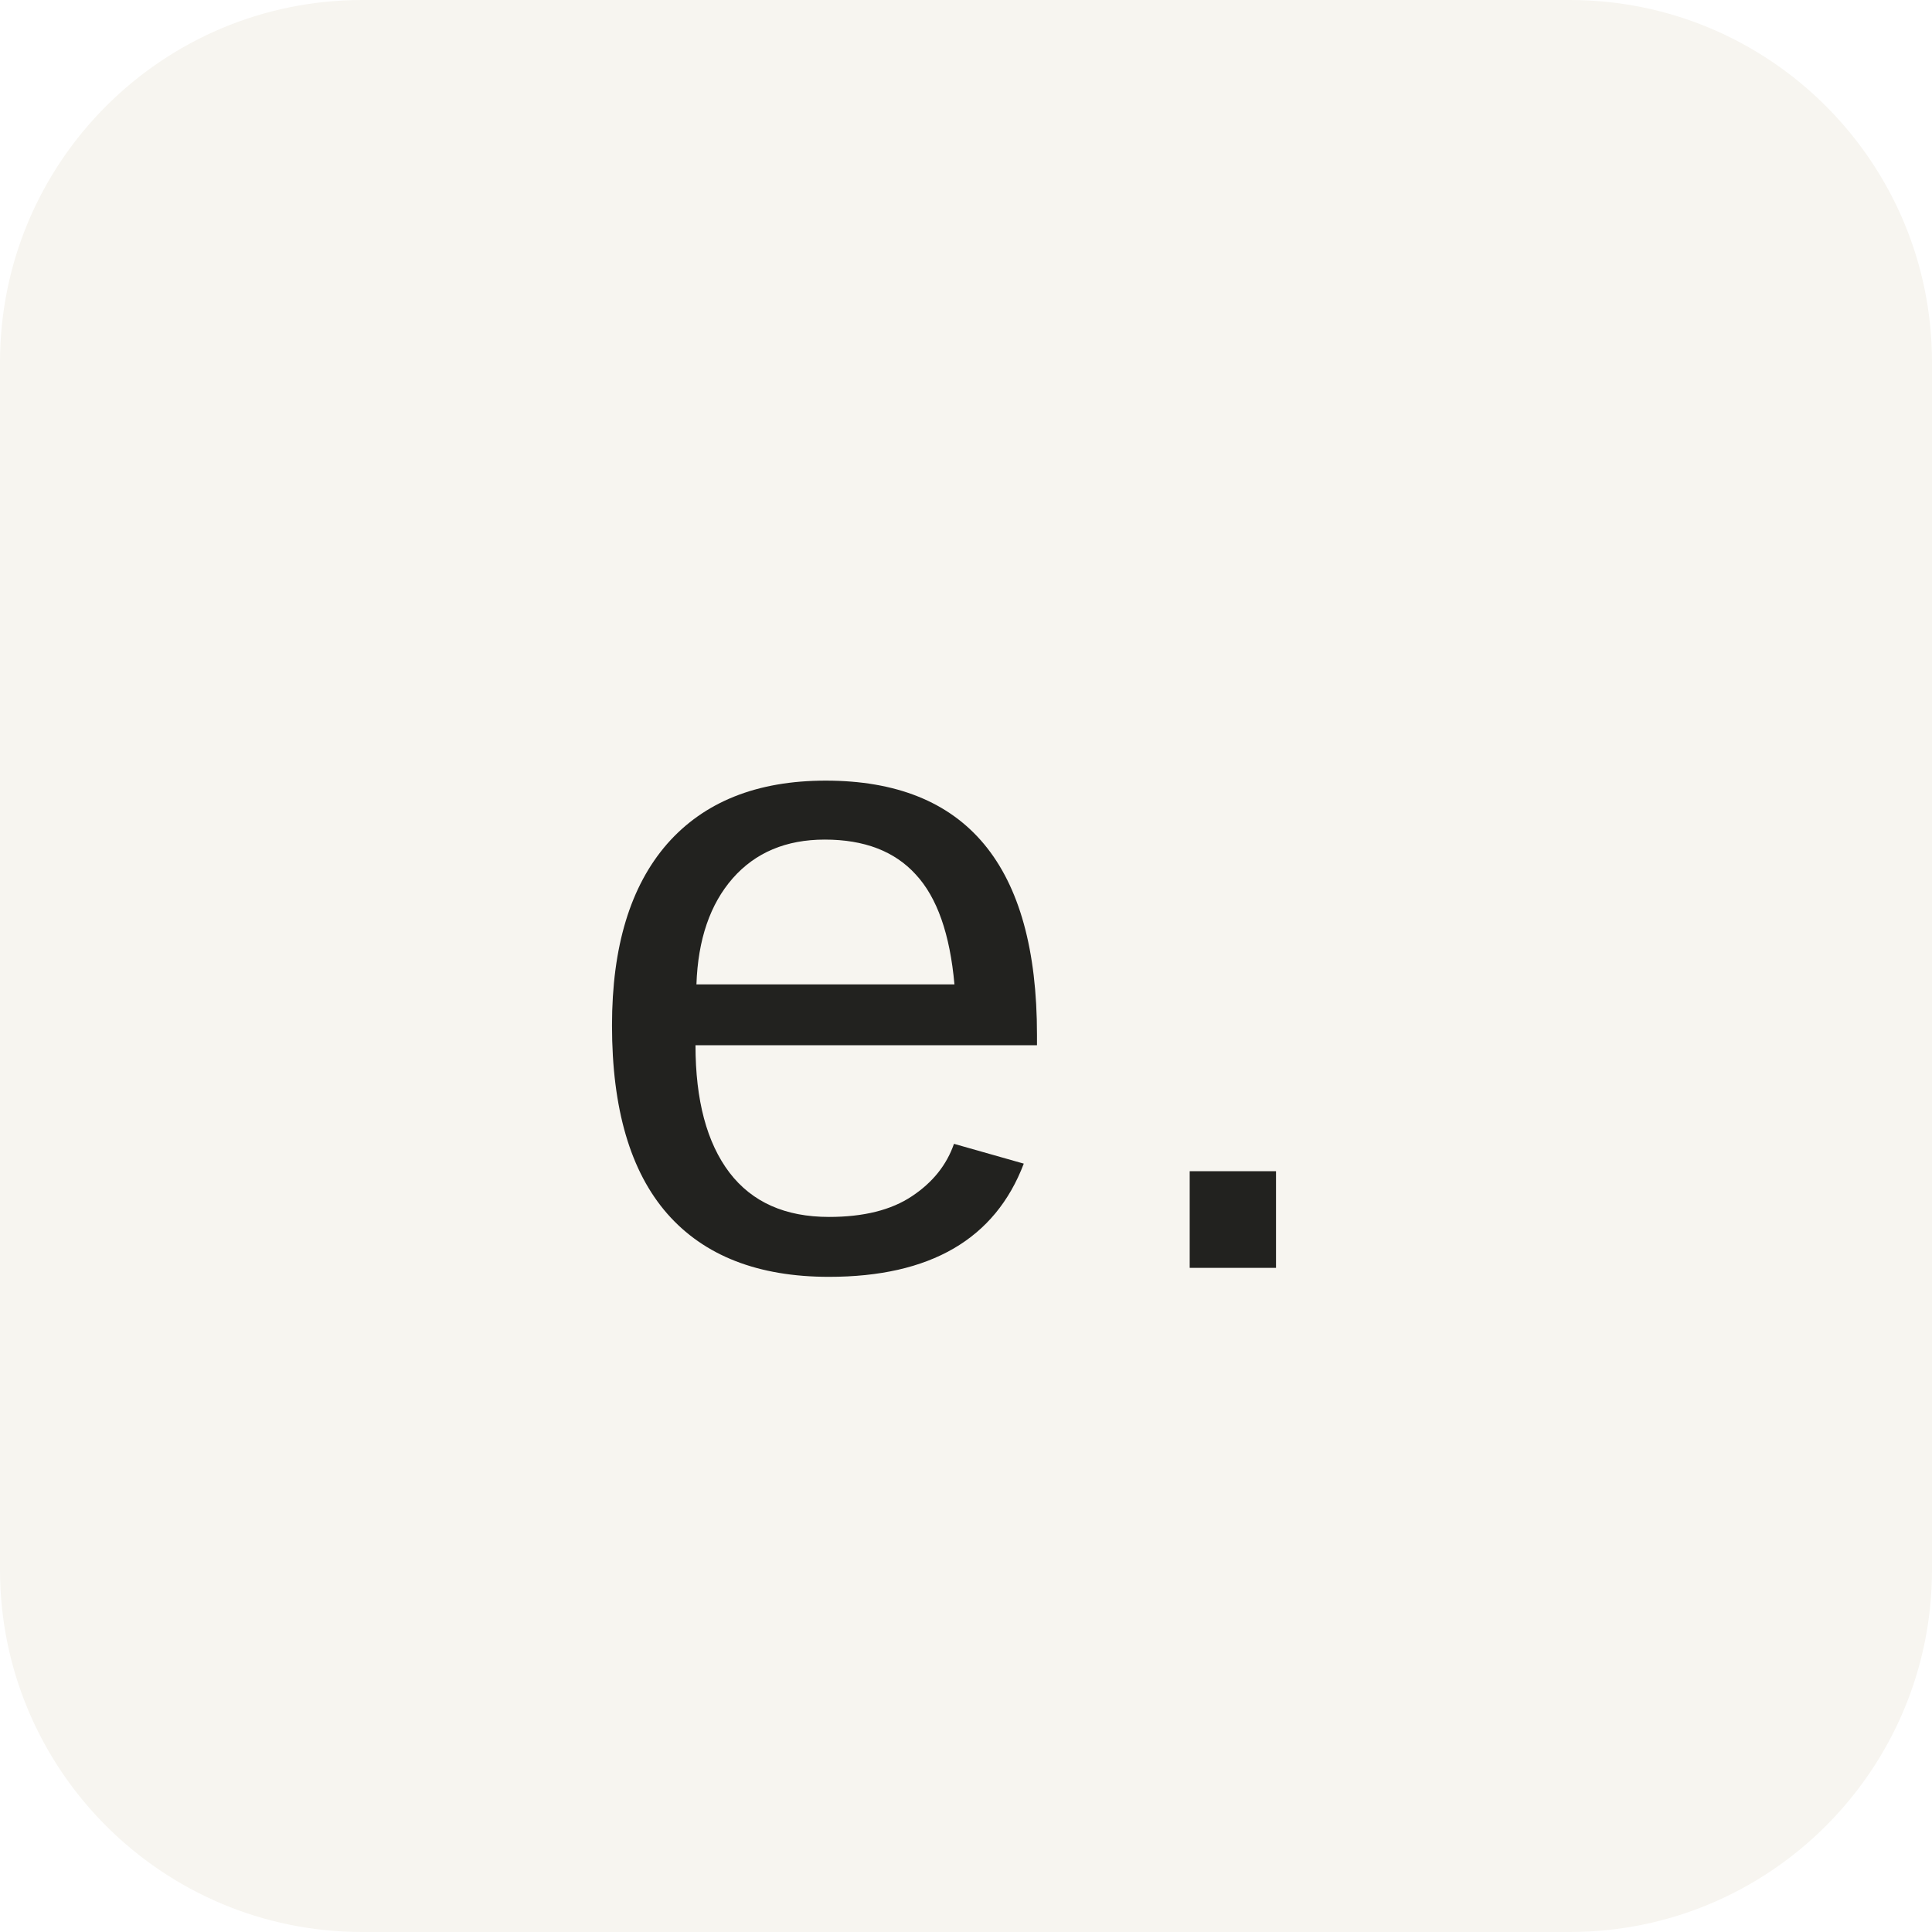
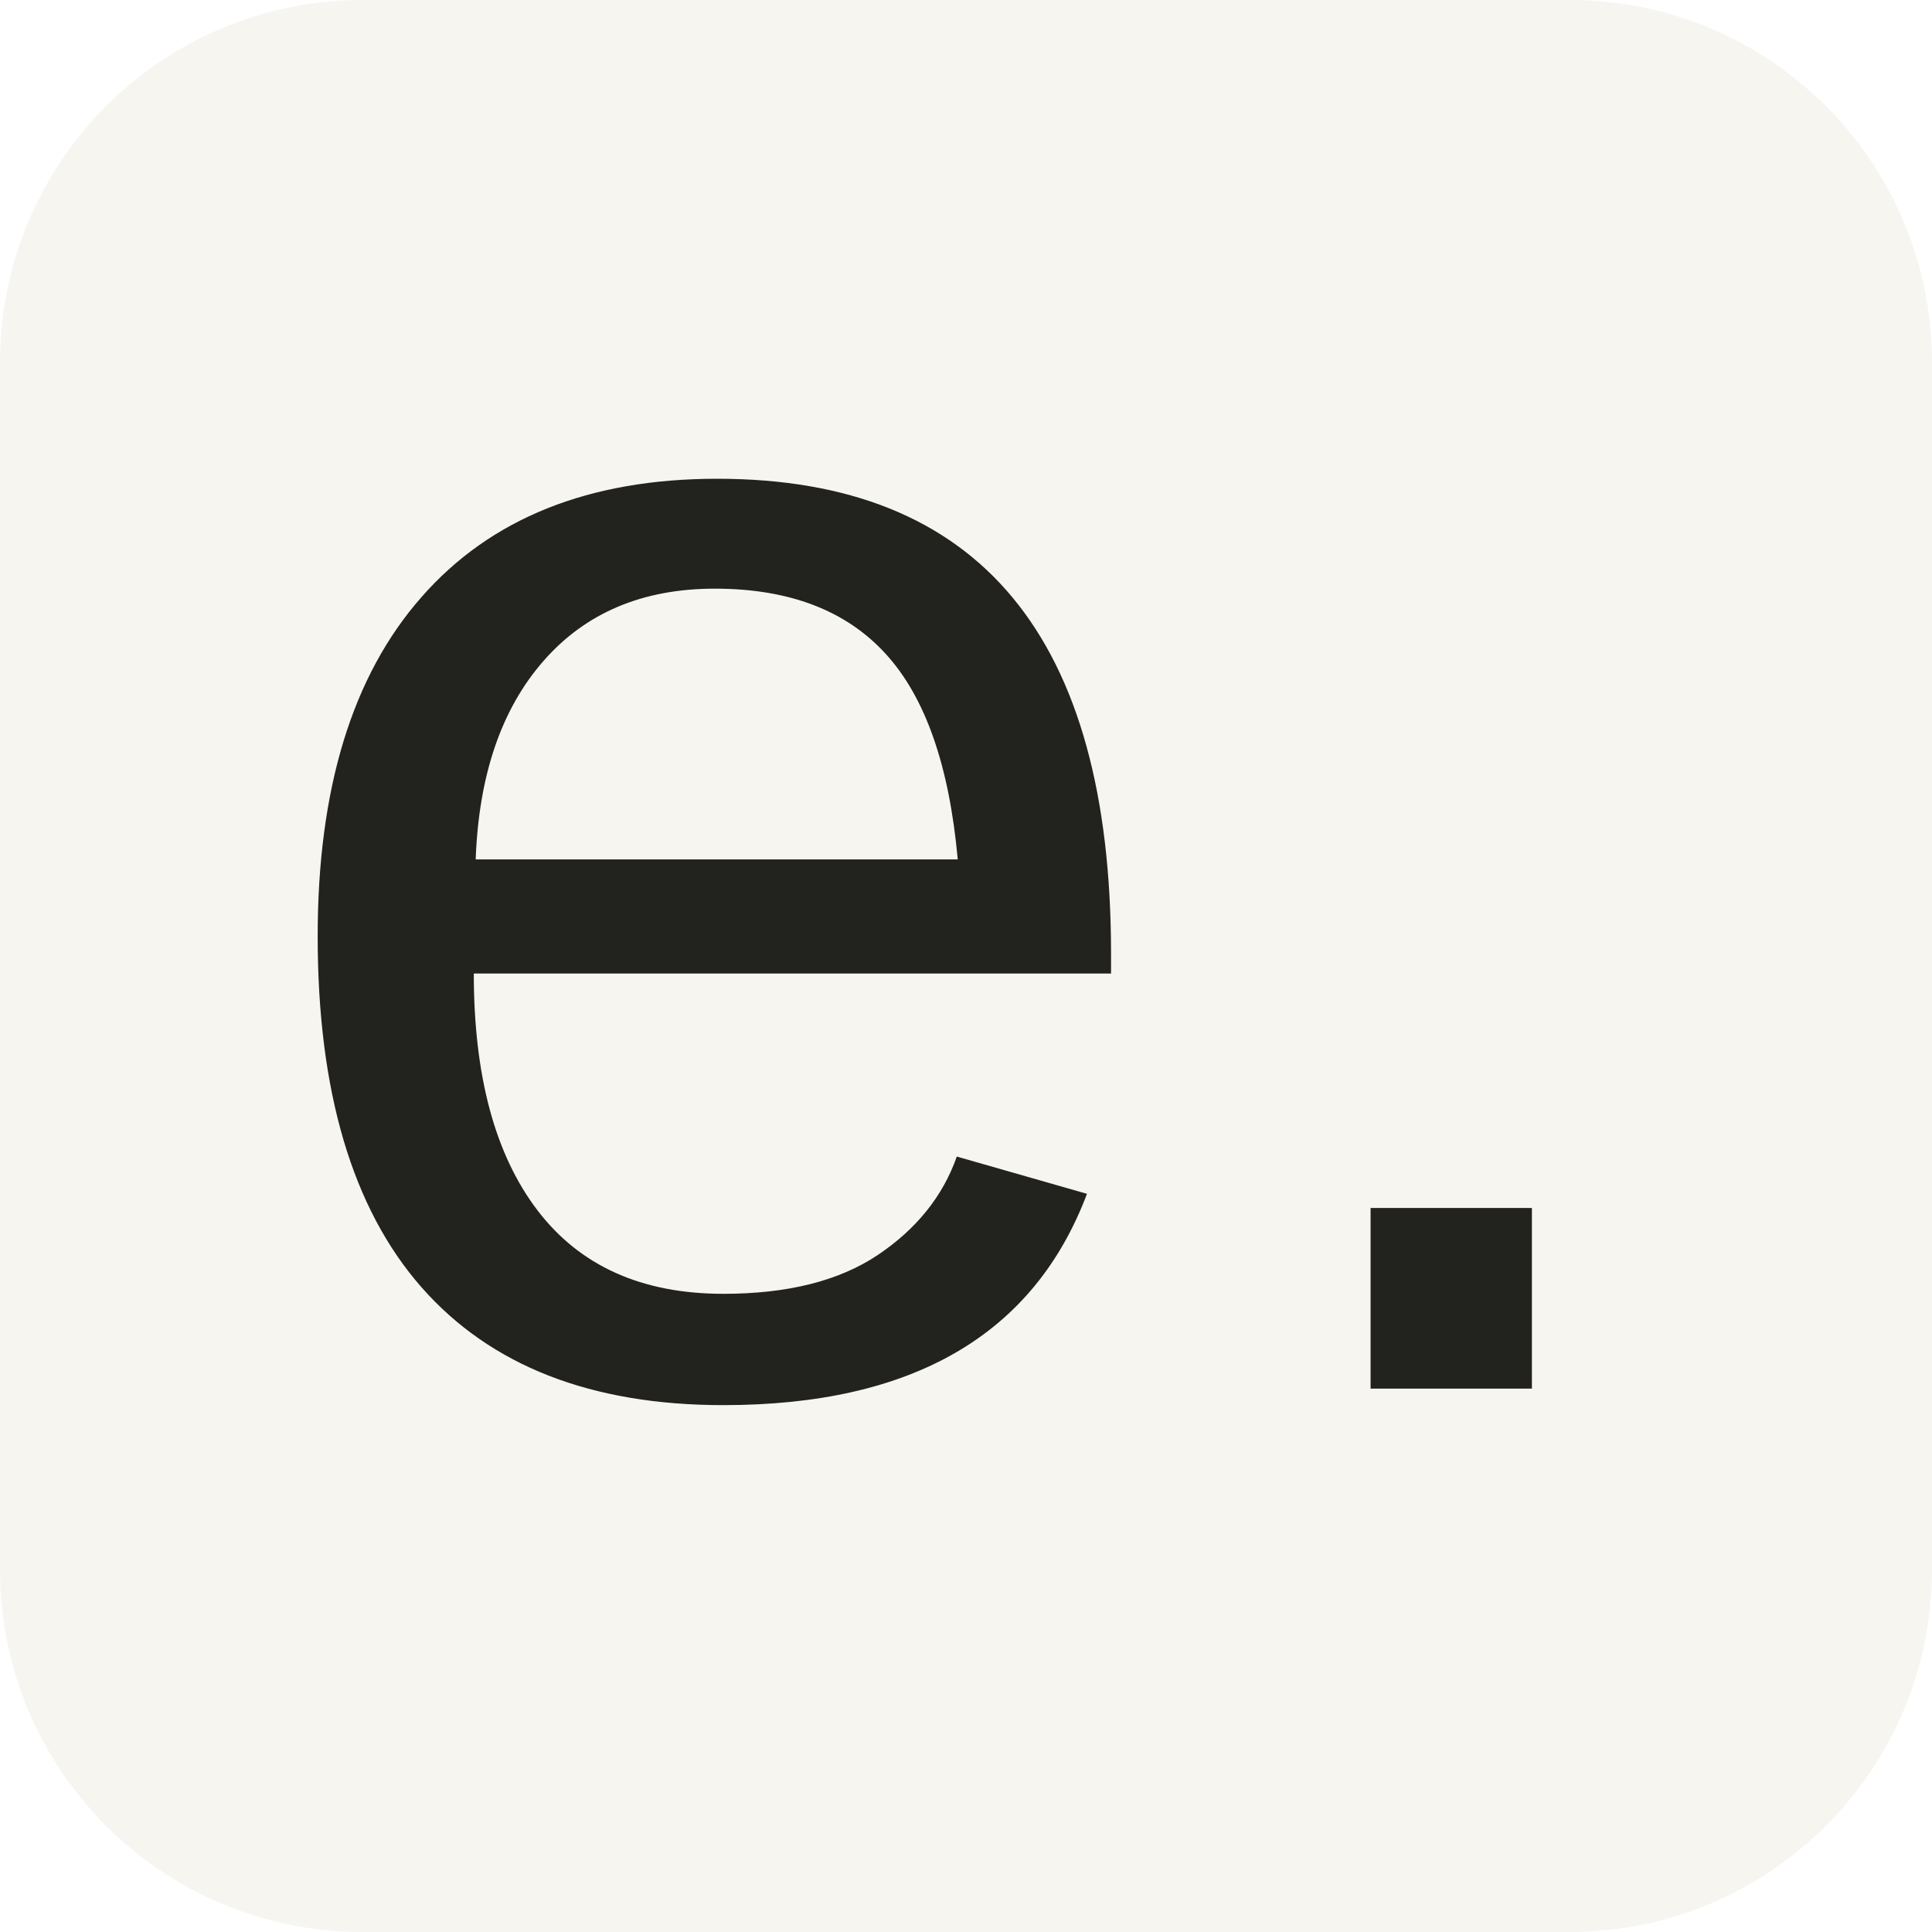
<svg xmlns="http://www.w3.org/2000/svg" viewBox="0 0 64 64">
  <rect width="64" height="64" rx="12" fill="#f7f5f0" />
-   <text x="32" y="42" font-family="Arial,sans-serif" font-size="30" letter-spacing="1" text-anchor="middle" fill="#22221f">e.</text>
+   <text x="32" y="46" font-family="Arial,sans-serif" font-size="56" letter-spacing="1" text-anchor="middle" fill="#22221f">e.</text>
</svg>
